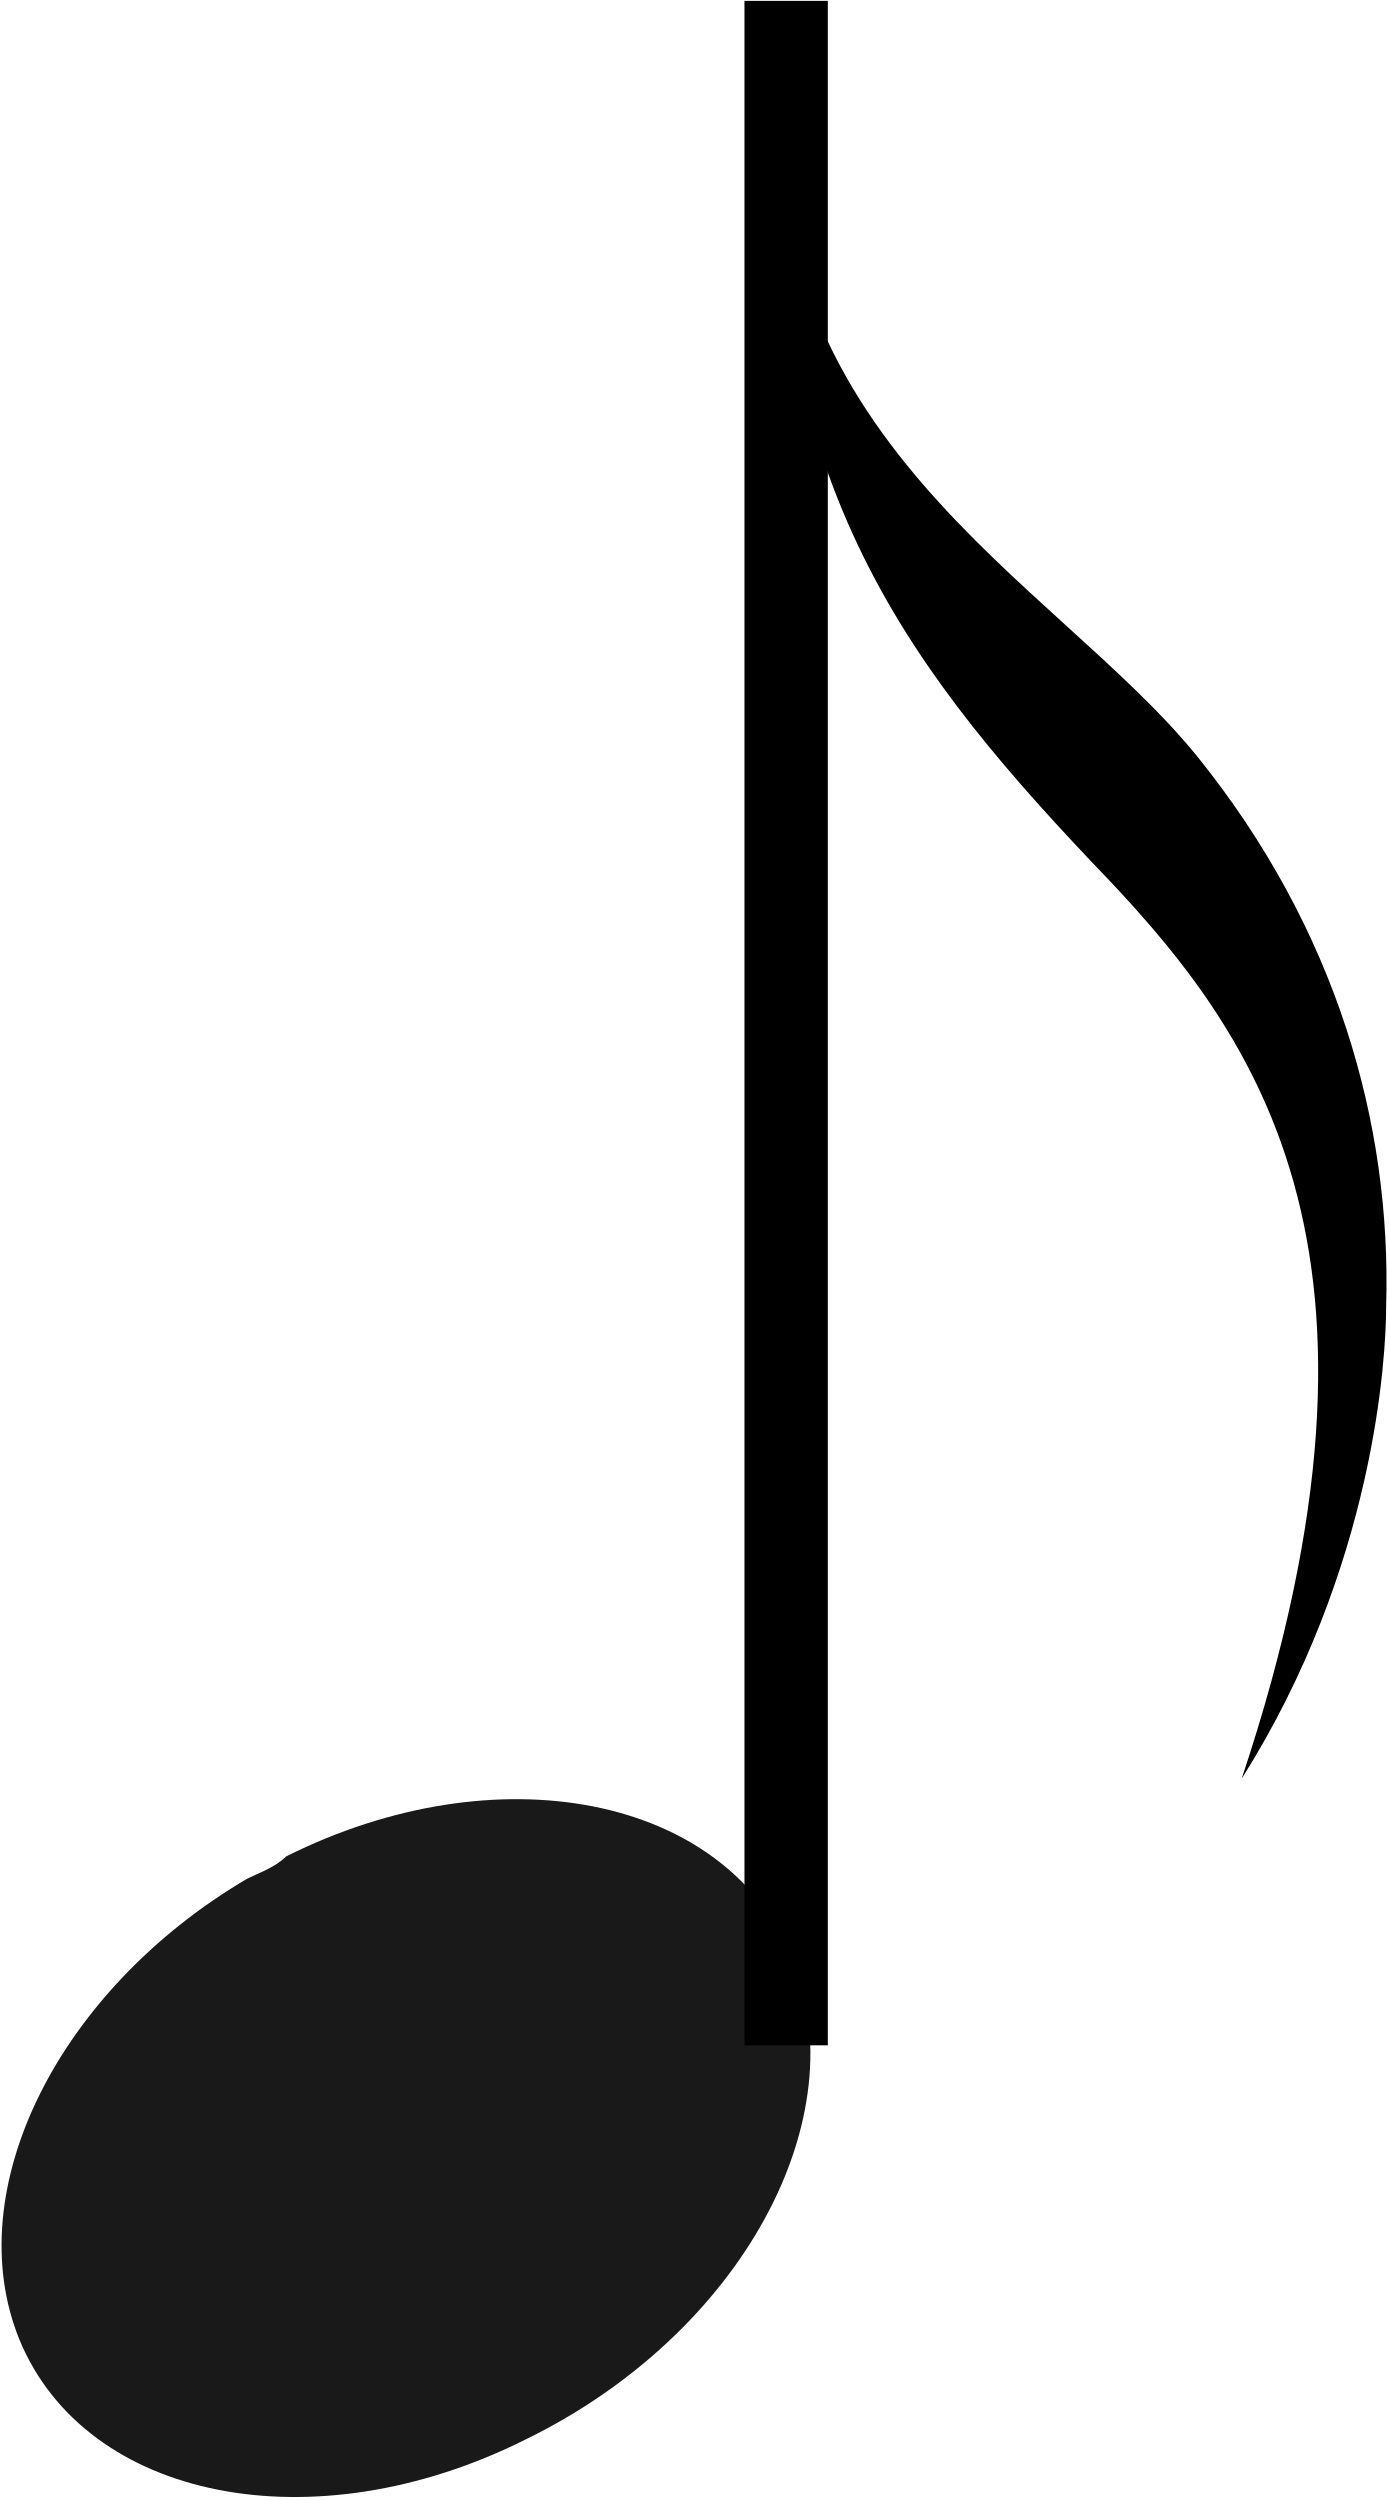
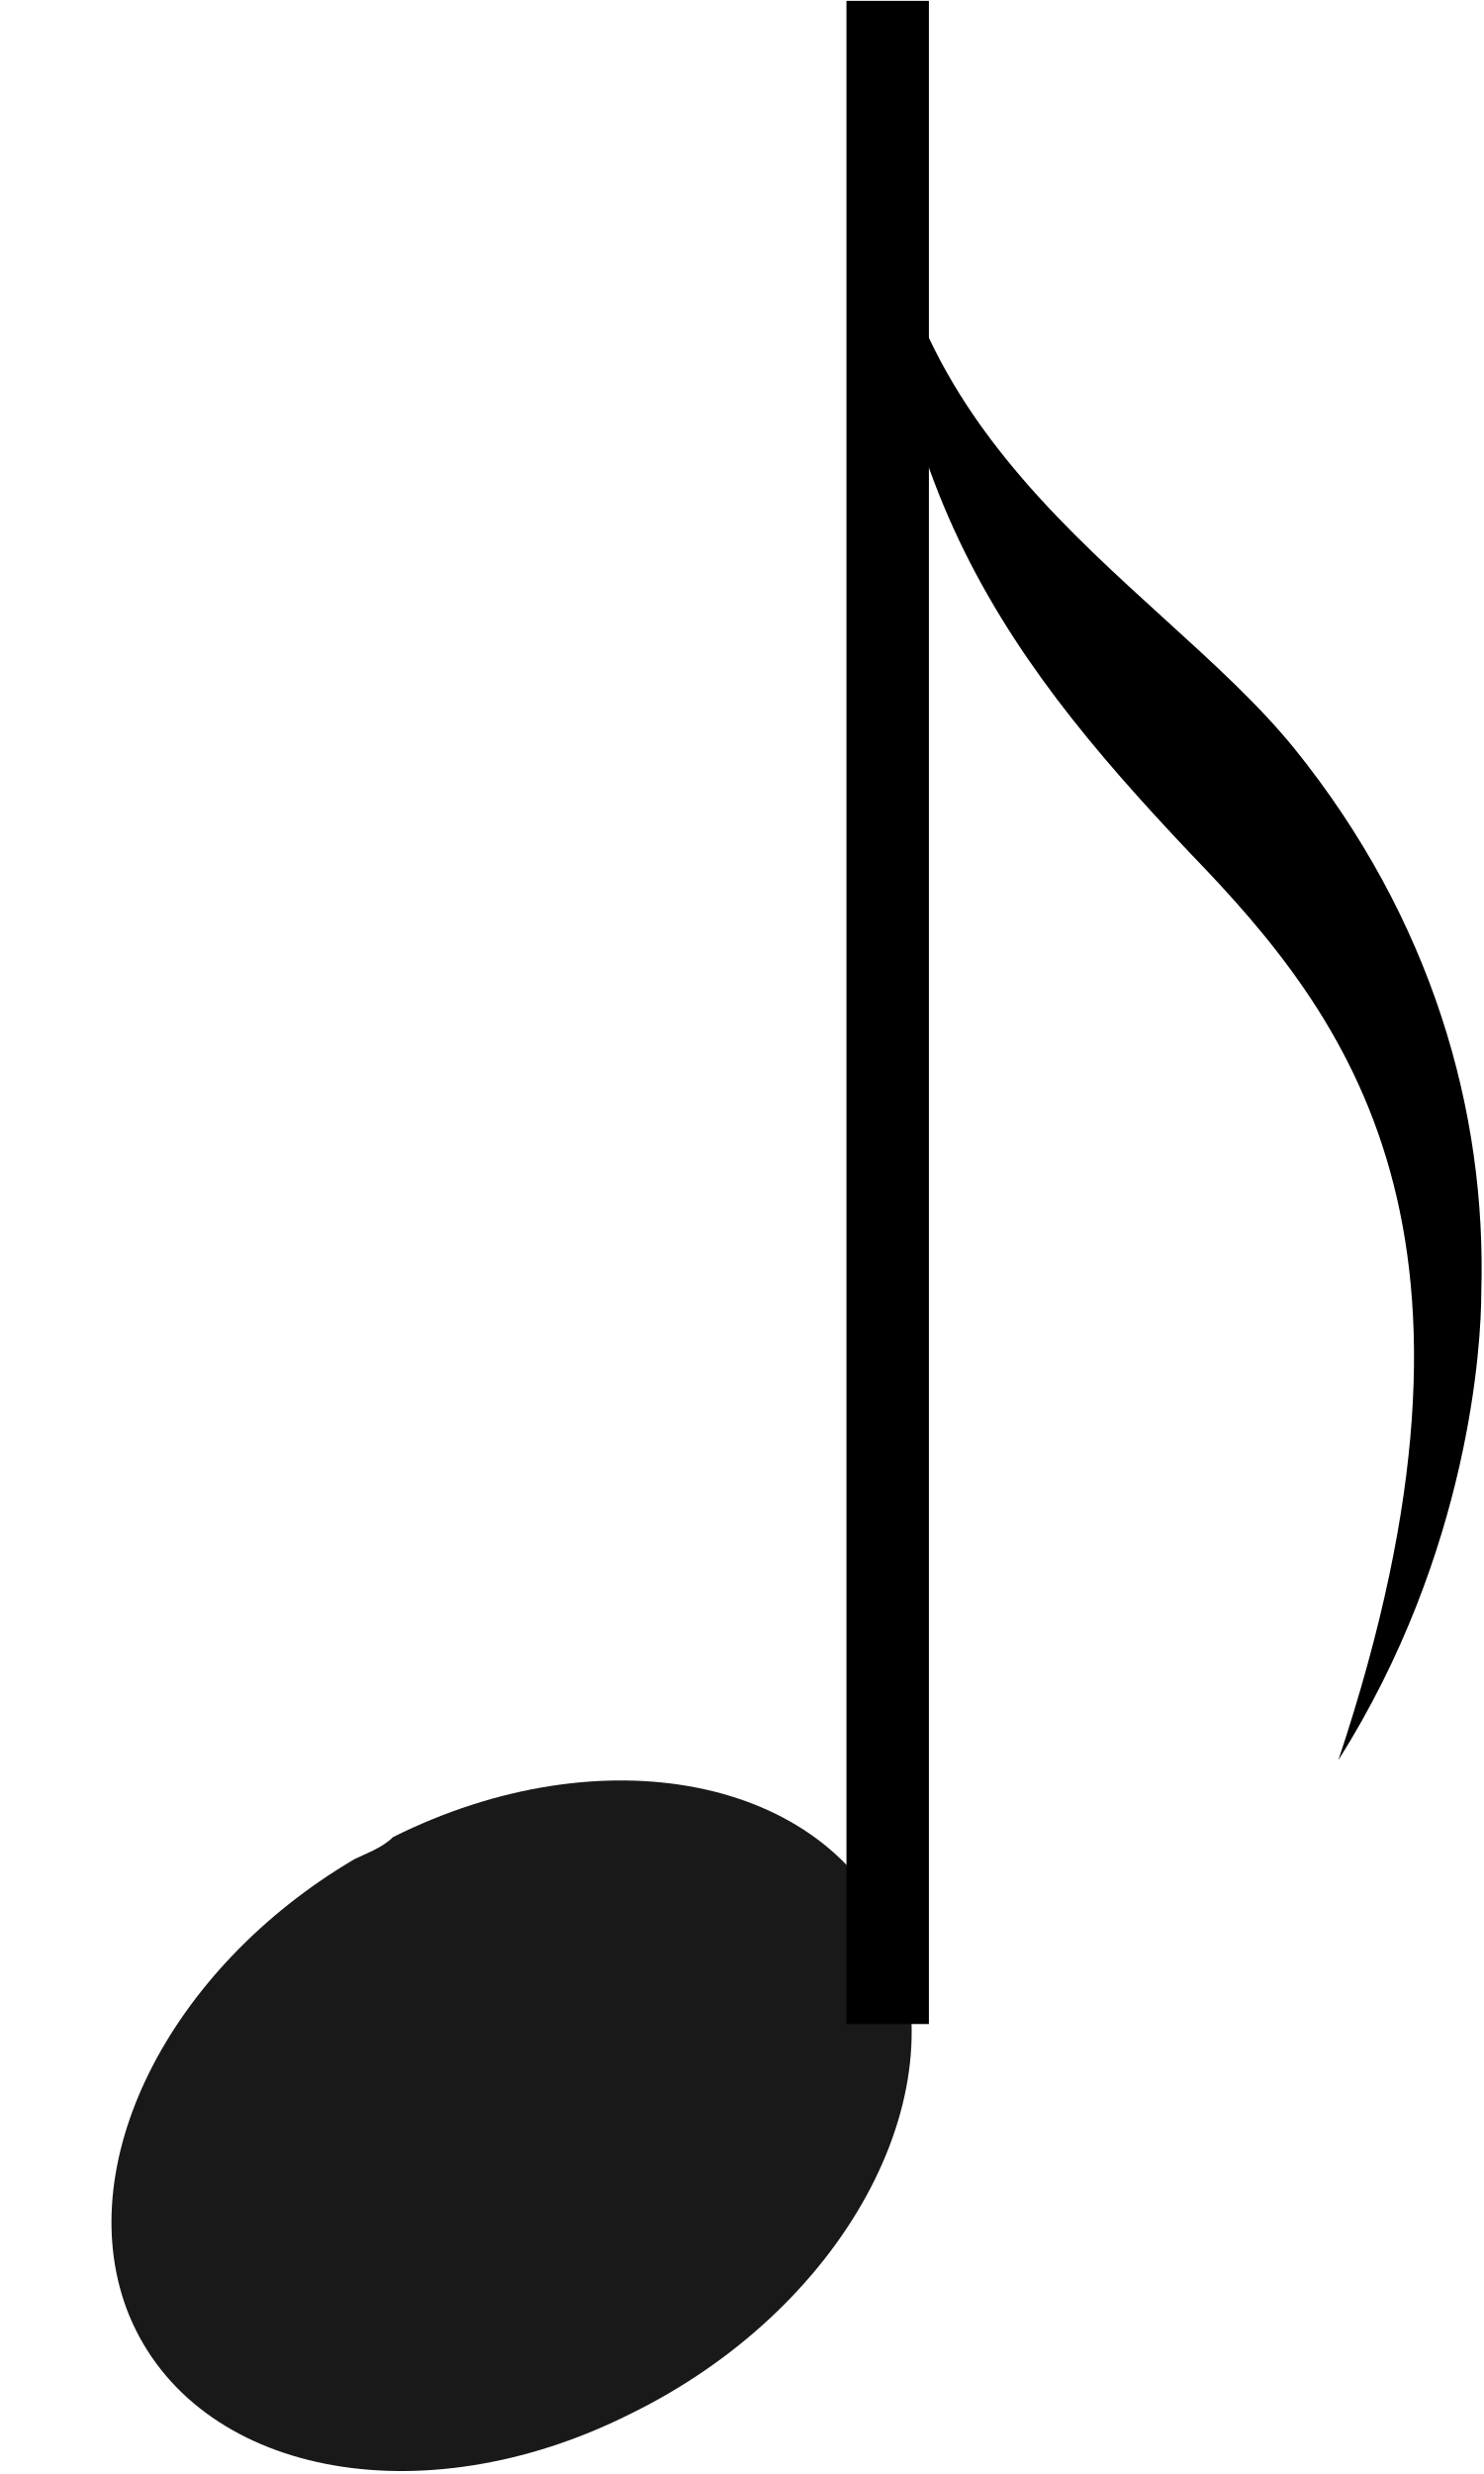
- <svg xmlns="http://www.w3.org/2000/svg" version="1.1" id="svg1533" x="0px" y="0px" viewBox="0 0 25 45" style="enable-background:new 0 0 25 45;" xml:space="preserve">
-   <style type="text/css">
- 	.st0{opacity:0.9;fill-rule:evenodd;clip-rule:evenodd;enable-background:new    ;}
- 	.st1{fill:none;stroke:#000000;stroke-width:1.5;}
- 	.st2{fill-rule:evenodd;clip-rule:evenodd;}
- </style>
+ <svg xmlns="http://www.w3.org/2000/svg" version="1.1" id="svg1533" x="0px" y="0px" viewBox="0 0 27 45" style="enable-background:new 0 0 27 45;" xml:space="preserve">
  <g id="g12994" transform="translate(-427.1495,-34.28441)">
-     <path id="path12112" class="st0" d="M431.6,68.1c-3.4,2-5.2,5.6-4.1,8.3c1.2,2.9,5.3,3.7,9.1,1.8c3.9-1.9,6-5.8,4.8-8.7   c-1.2-2.9-5.3-3.7-9.1-1.8C432.1,67.9,431.8,68,431.6,68.1z" />
-     <path id="path12114" class="st1" d="M441.3,71.1V34.3" />
-     <path id="path12116" class="st2" d="M441.2,35.3c-0.6,6.9,4.9,9.4,7.5,12.6c2.5,3.1,3.5,6.6,3.4,9.9c0,0.9-0.2,4.7-2.6,8.5   c3.2-9.6,0.2-13.5-2.7-16.5C443.3,46.1,440.7,42.6,441.2,35.3z" />
+     <path id="path12112" style="opacity:0.9;fill-rule:evenodd;clip-rule:evenodd;enable-background:new    ;" d="M433.6,68.1   c-3.4,2-5.2,5.6-4.1,8.3c1.2,2.9,5.3,3.7,9.1,1.8c3.9-1.9,6-5.8,4.8-8.7c-1.2-2.9-5.3-3.7-9.1-1.8C434.1,67.9,433.8,68,433.6,68.1z   " />
+     <path id="path12114" style="fill:none;stroke:#000000;stroke-width:1.5;" d="M443.3,71.1V34.3" />
+     <path id="path12116" style="fill-rule:evenodd;clip-rule:evenodd;" d="M443.2,35.3c-0.6,6.9,4.9,9.4,7.5,12.6   c2.5,3.1,3.5,6.6,3.4,9.9c0,0.9-0.2,4.7-2.6,8.5c3.2-9.6,0.2-13.5-2.7-16.5C445.3,46.1,442.7,42.6,443.2,35.3z" />
  </g>
</svg>
